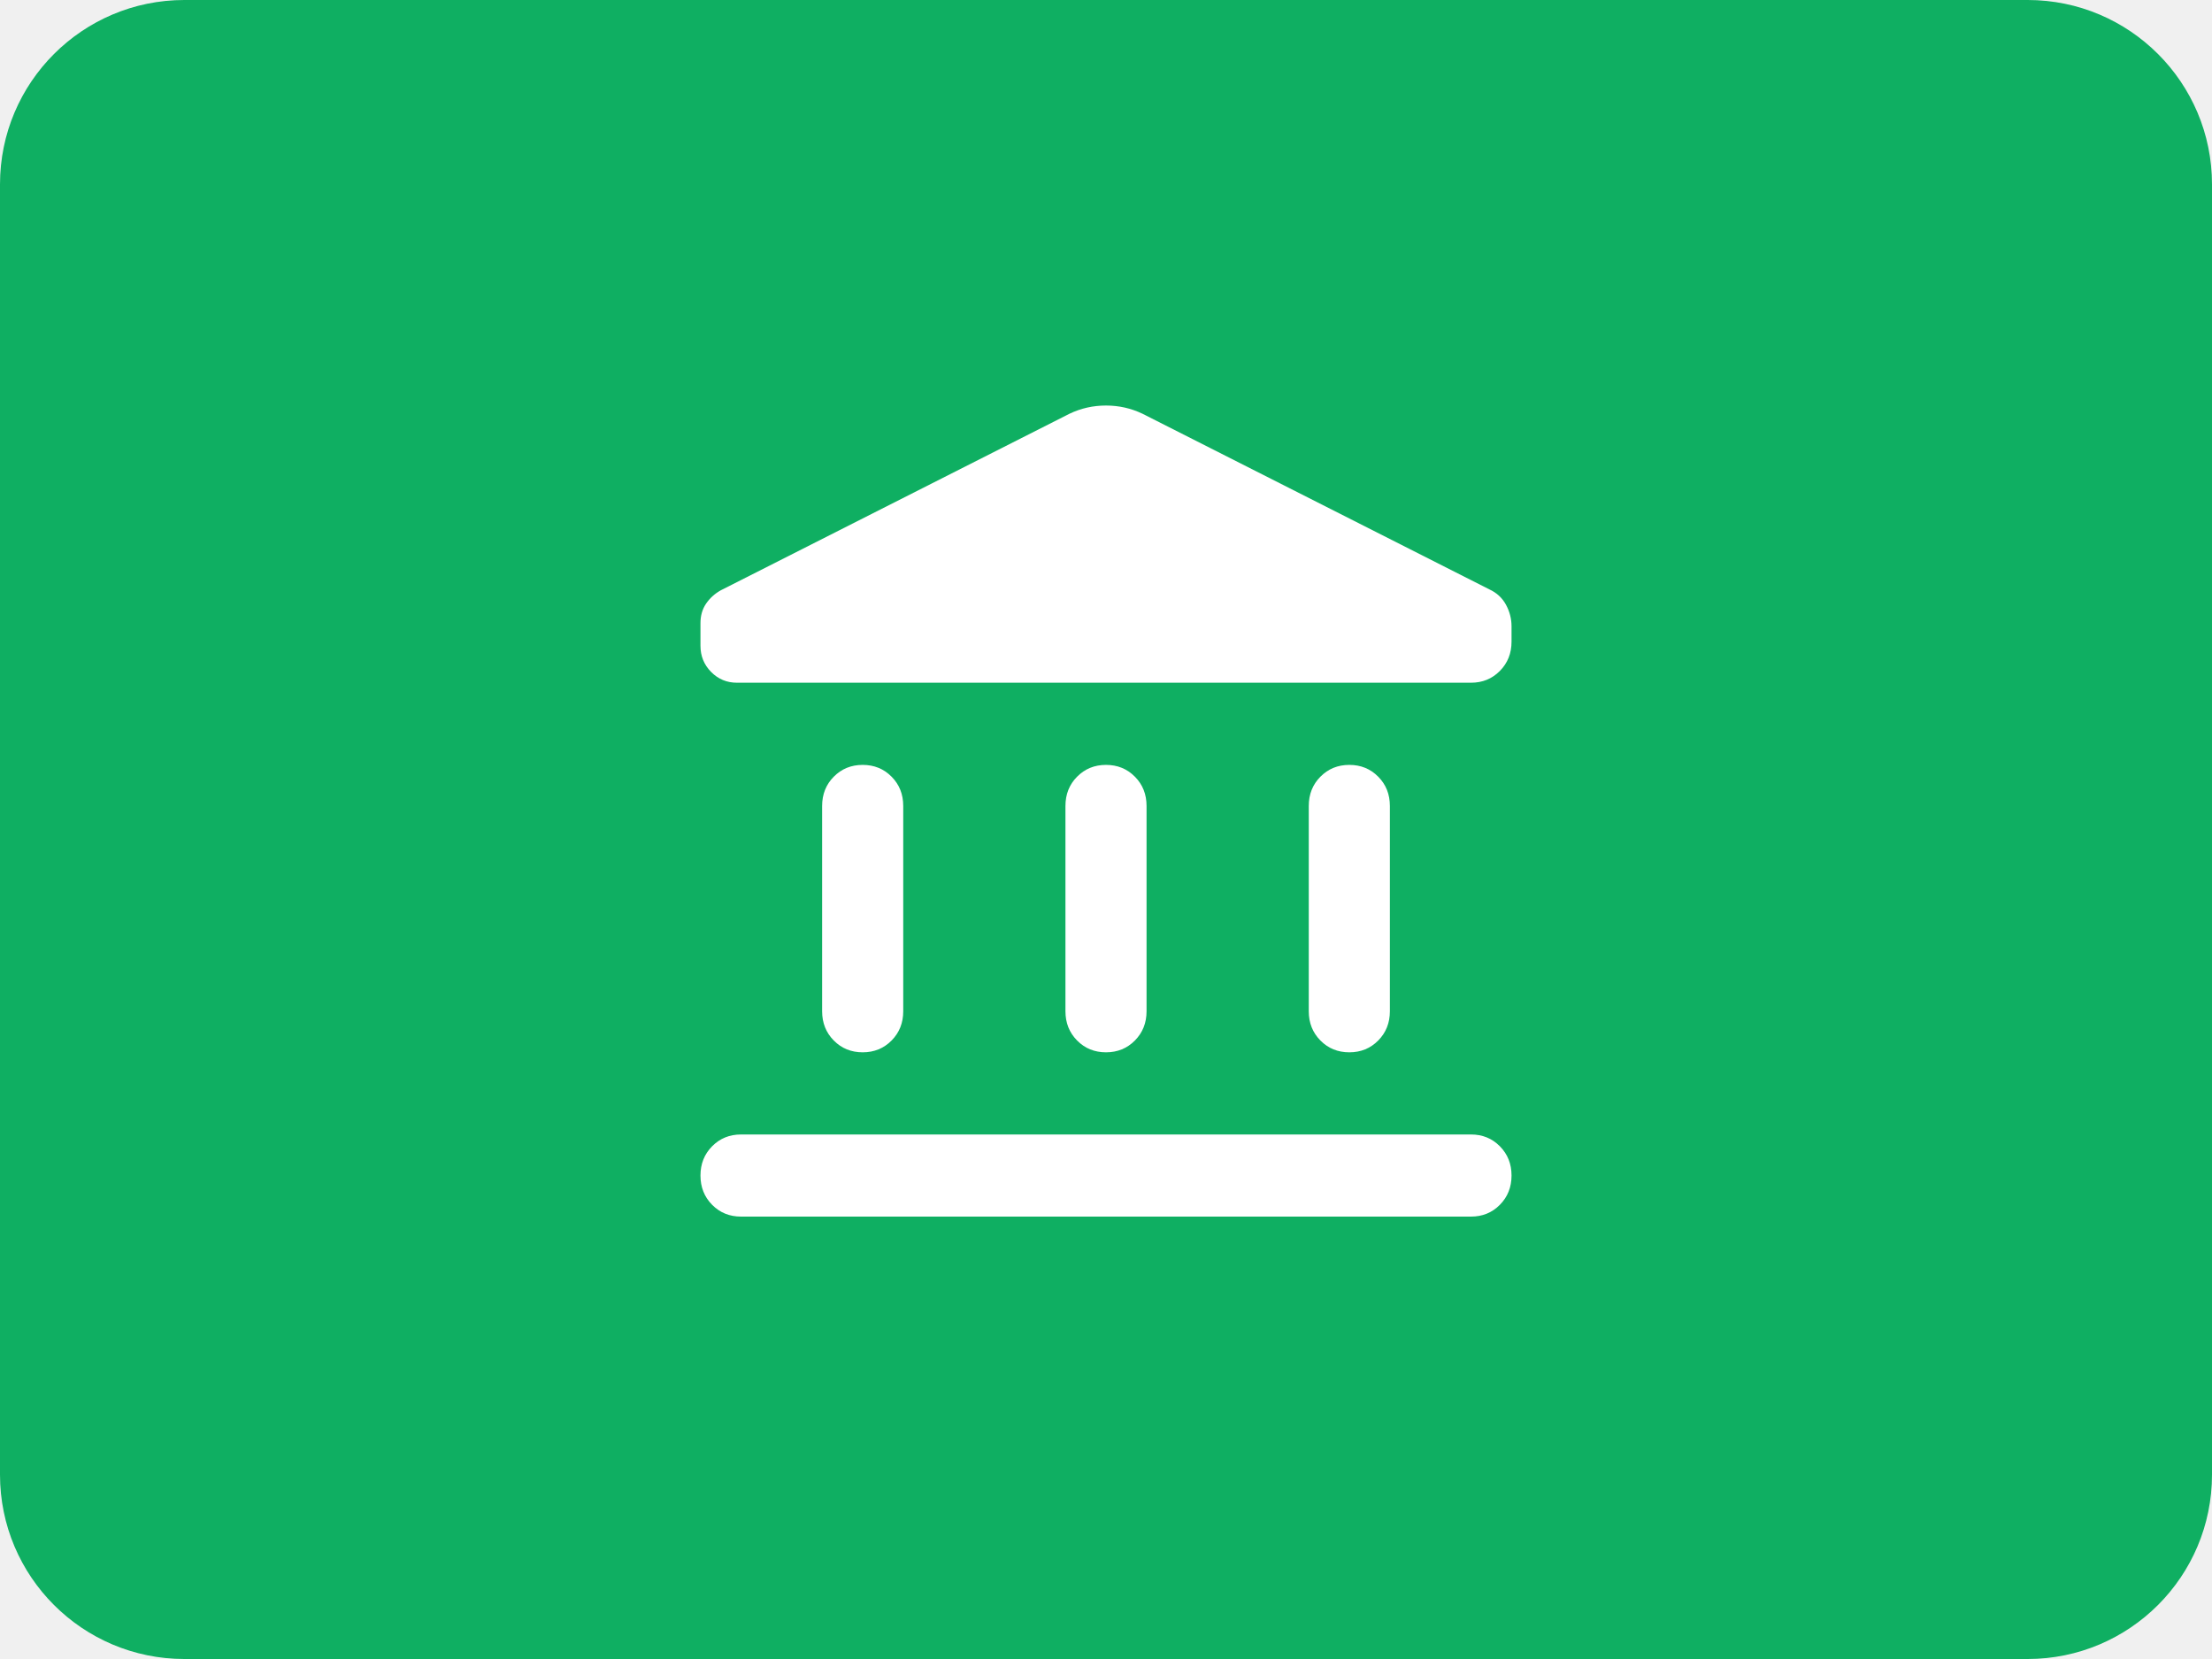
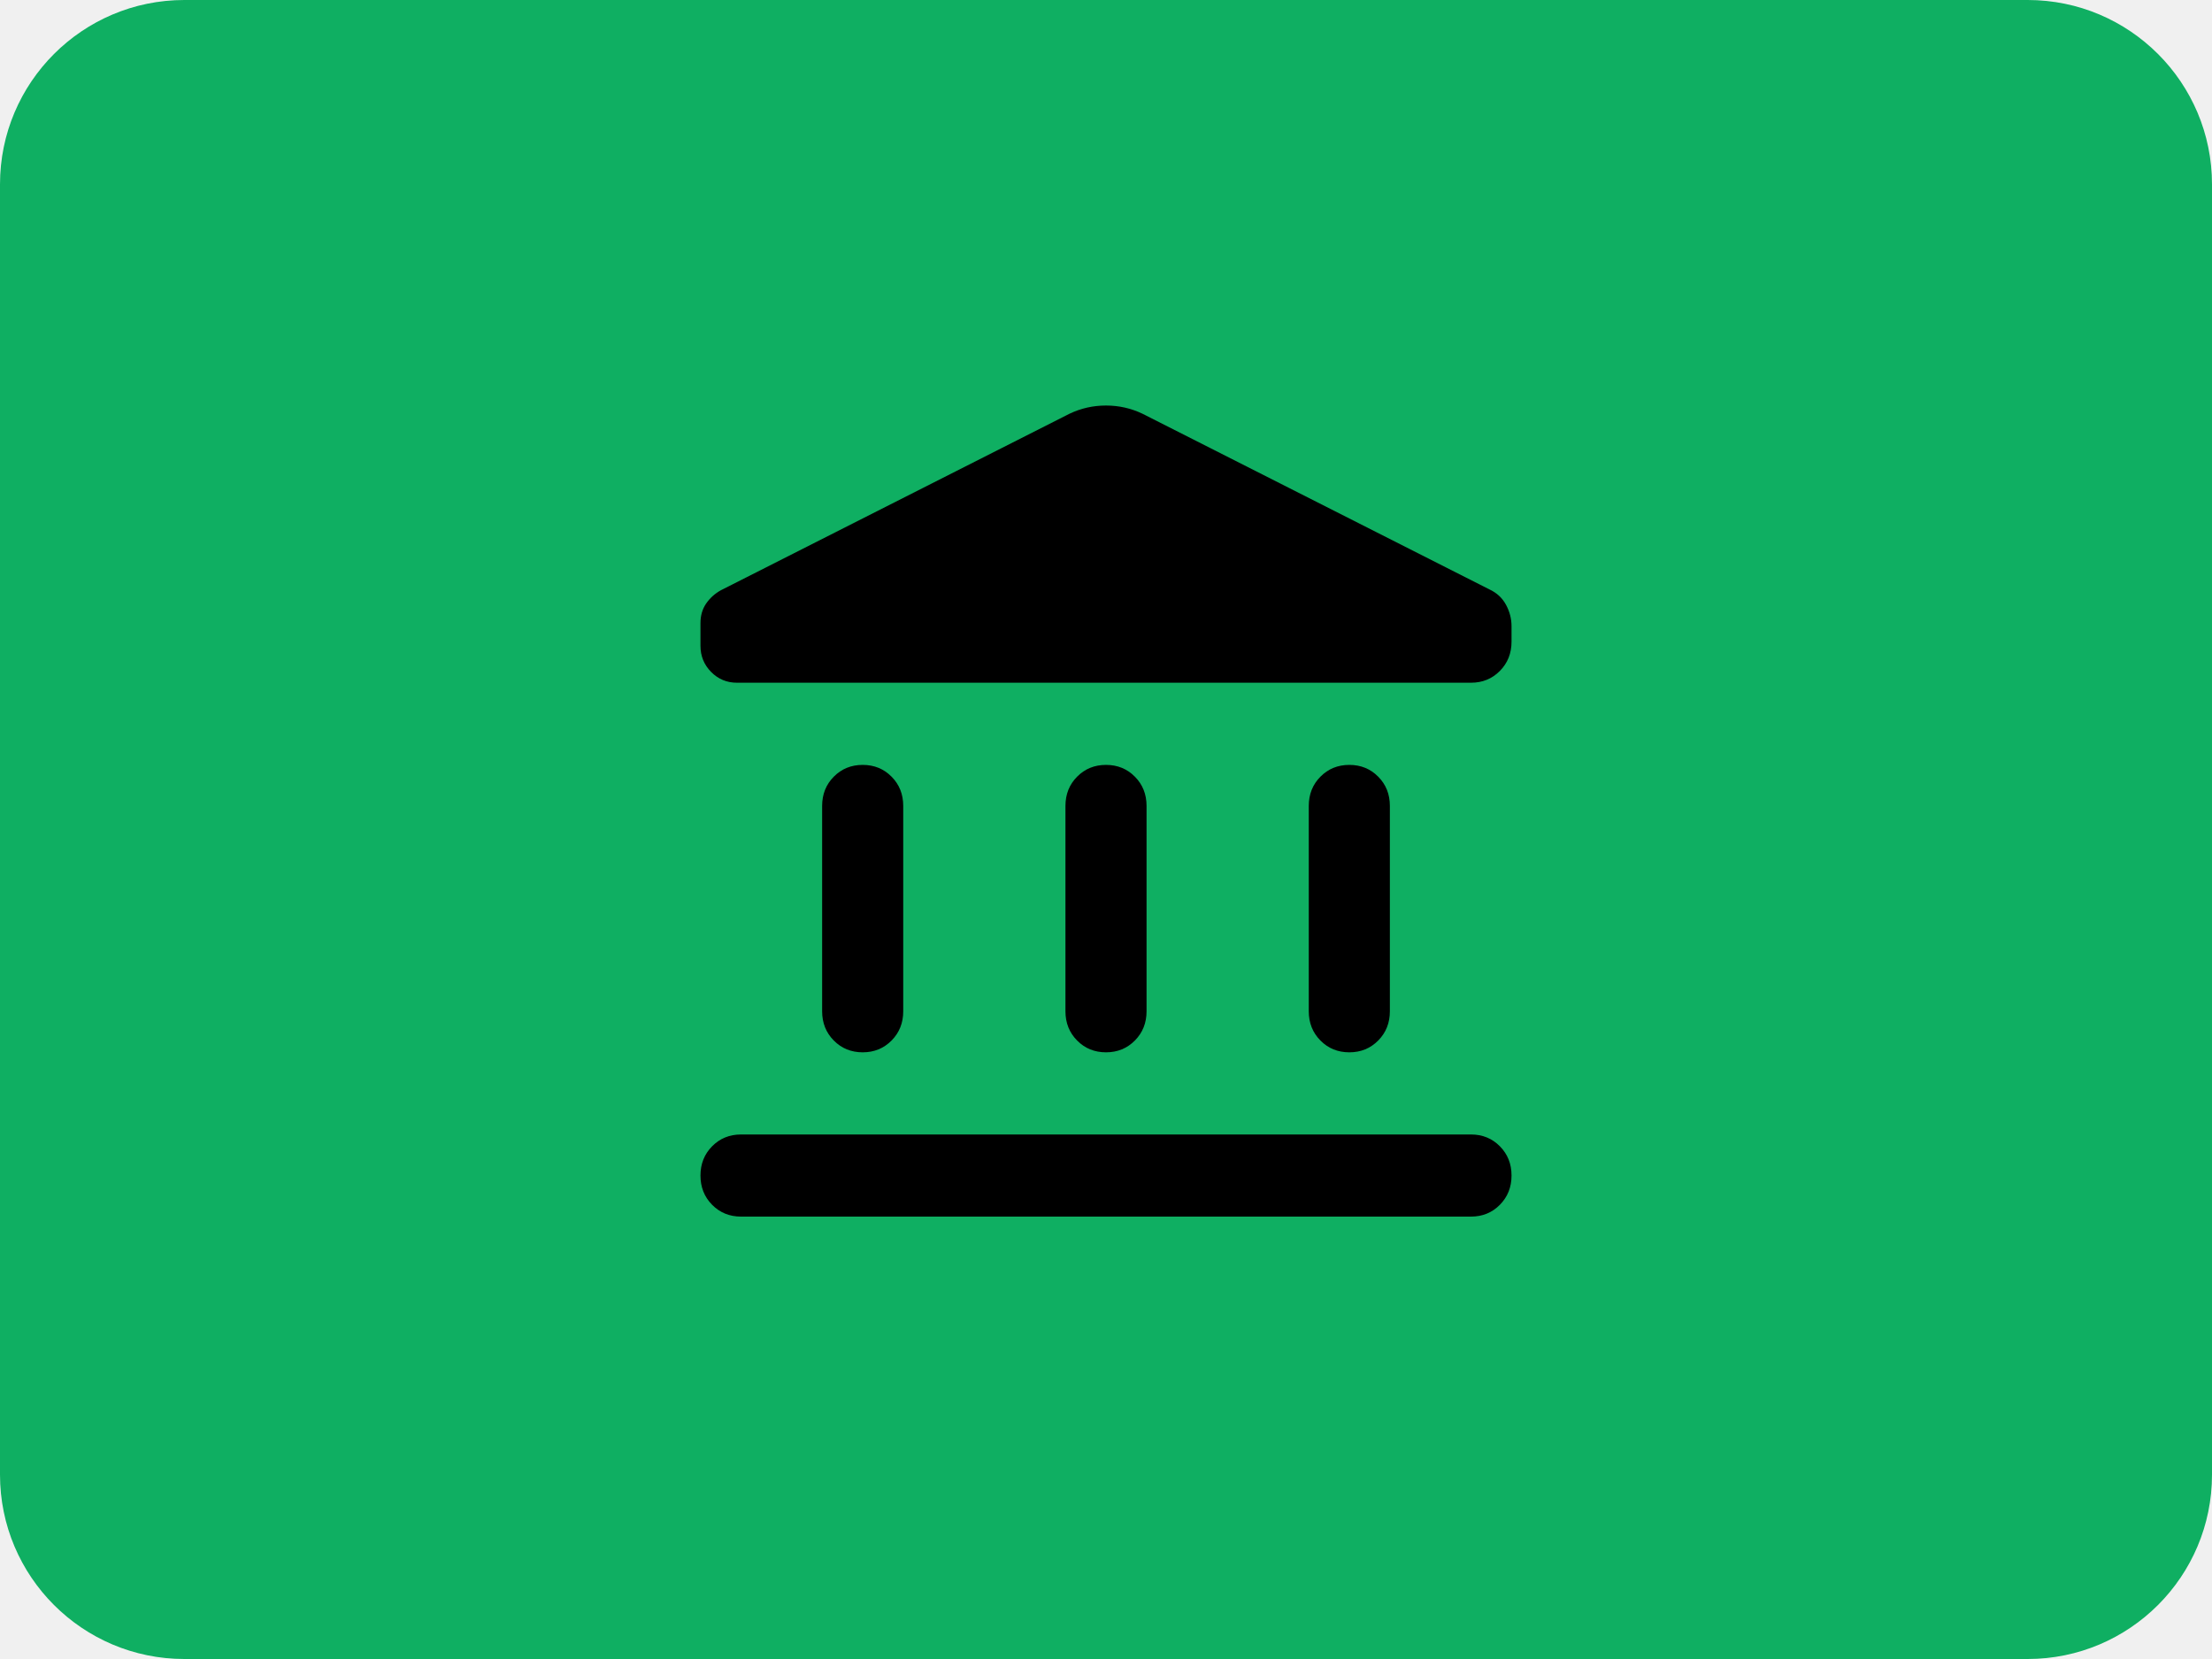
<svg xmlns="http://www.w3.org/2000/svg" preserveAspectRatio="none" overflow="visible" style="display: block;" width="48" height="36" viewBox="0 0 48 36" fill="none">
  <g id="Logo / Method">
    <path d="M0 4C0 1.791 1.791 0 4 0H44C46.209 0 48 1.791 48 4V32C48 34.209 46.209 36 44 36H4C1.791 36 0 34.209 0 32V4Z" fill="#0FAF62" />
-     <path id="account_balance" d="M17.84 21.944V17.489C17.84 17.236 17.924 17.024 18.093 16.854C18.262 16.683 18.471 16.598 18.72 16.598C18.969 16.598 19.178 16.683 19.347 16.854C19.516 17.024 19.6 17.236 19.6 17.489V21.944C19.6 22.197 19.516 22.408 19.347 22.579C19.178 22.75 18.969 22.835 18.72 22.835C18.471 22.835 18.262 22.75 18.093 22.579C17.924 22.408 17.84 22.197 17.84 21.944ZM23.12 21.944V17.489C23.12 17.236 23.204 17.024 23.373 16.854C23.542 16.683 23.751 16.598 24 16.598C24.249 16.598 24.458 16.683 24.627 16.854C24.796 17.024 24.88 17.236 24.88 17.489V21.944C24.88 22.197 24.796 22.408 24.627 22.579C24.458 22.75 24.249 22.835 24 22.835C23.751 22.835 23.542 22.75 23.373 22.579C23.204 22.408 23.12 22.197 23.12 21.944ZM16.08 26.4C15.831 26.4 15.622 26.315 15.453 26.144C15.284 25.973 15.2 25.761 15.2 25.509C15.2 25.256 15.284 25.045 15.453 24.874C15.622 24.703 15.831 24.618 16.08 24.618H31.92C32.169 24.618 32.378 24.703 32.547 24.874C32.716 25.045 32.8 25.256 32.8 25.509C32.8 25.761 32.716 25.973 32.547 26.144C32.378 26.315 32.169 26.4 31.92 26.4H16.08ZM28.4 21.944V17.489C28.4 17.236 28.484 17.024 28.653 16.854C28.822 16.683 29.031 16.598 29.28 16.598C29.529 16.598 29.738 16.683 29.907 16.854C30.076 17.024 30.16 17.236 30.16 17.489V21.944C30.16 22.197 30.076 22.408 29.907 22.579C29.738 22.75 29.529 22.835 29.28 22.835C29.031 22.835 28.822 22.75 28.653 22.579C28.484 22.408 28.4 22.197 28.4 21.944ZM31.92 14.815H15.992C15.772 14.815 15.585 14.737 15.431 14.581C15.277 14.425 15.2 14.236 15.2 14.013V13.523C15.2 13.36 15.24 13.219 15.321 13.1C15.402 12.981 15.508 12.884 15.64 12.81L23.208 8.978C23.457 8.859 23.721 8.8 24 8.8C24.279 8.8 24.543 8.859 24.792 8.978L32.316 12.788C32.477 12.862 32.598 12.973 32.679 13.122C32.76 13.271 32.8 13.427 32.8 13.59V13.924C32.8 14.177 32.716 14.388 32.547 14.559C32.378 14.73 32.169 14.815 31.92 14.815Z" fill="white" />
+     <path id="account_balance" d="M17.84 21.944V17.489C17.84 17.236 17.924 17.024 18.093 16.854C18.262 16.683 18.471 16.598 18.72 16.598C18.969 16.598 19.178 16.683 19.347 16.854C19.516 17.024 19.6 17.236 19.6 17.489V21.944C19.6 22.197 19.516 22.408 19.347 22.579C19.178 22.75 18.969 22.835 18.72 22.835C18.471 22.835 18.262 22.75 18.093 22.579C17.924 22.408 17.84 22.197 17.84 21.944ZM23.12 21.944V17.489C23.12 17.236 23.204 17.024 23.373 16.854C23.542 16.683 23.751 16.598 24 16.598C24.249 16.598 24.458 16.683 24.627 16.854C24.796 17.024 24.88 17.236 24.88 17.489V21.944C24.88 22.197 24.796 22.408 24.627 22.579C24.458 22.75 24.249 22.835 24 22.835C23.751 22.835 23.542 22.75 23.373 22.579C23.204 22.408 23.12 22.197 23.12 21.944ZM16.08 26.4C15.831 26.4 15.622 26.315 15.453 26.144C15.284 25.973 15.2 25.761 15.2 25.509C15.2 25.256 15.284 25.045 15.453 24.874C15.622 24.703 15.831 24.618 16.08 24.618H31.92C32.169 24.618 32.378 24.703 32.547 24.874C32.716 25.045 32.8 25.256 32.8 25.509C32.8 25.761 32.716 25.973 32.547 26.144C32.378 26.315 32.169 26.4 31.92 26.4H16.08ZM28.4 21.944V17.489C28.4 17.236 28.484 17.024 28.653 16.854C28.822 16.683 29.031 16.598 29.28 16.598C29.529 16.598 29.738 16.683 29.907 16.854C30.076 17.024 30.16 17.236 30.16 17.489V21.944C30.16 22.197 30.076 22.408 29.907 22.579C29.738 22.75 29.529 22.835 29.28 22.835C29.031 22.835 28.822 22.75 28.653 22.579C28.484 22.408 28.4 22.197 28.4 21.944ZM31.92 14.815H15.992C15.772 14.815 15.585 14.737 15.431 14.581C15.277 14.425 15.2 14.236 15.2 14.013V13.523C15.2 13.36 15.24 13.219 15.321 13.1C15.402 12.981 15.508 12.884 15.64 12.81L23.208 8.978C23.457 8.859 23.721 8.8 24 8.8C24.279 8.8 24.543 8.859 24.792 8.978L32.316 12.788C32.477 12.862 32.598 12.973 32.679 13.122C32.76 13.271 32.8 13.427 32.8 13.59V13.924C32.8 14.177 32.716 14.388 32.547 14.559C32.378 14.73 32.169 14.815 31.92 14.815Z" fill="black" />
  </g>
</svg>
